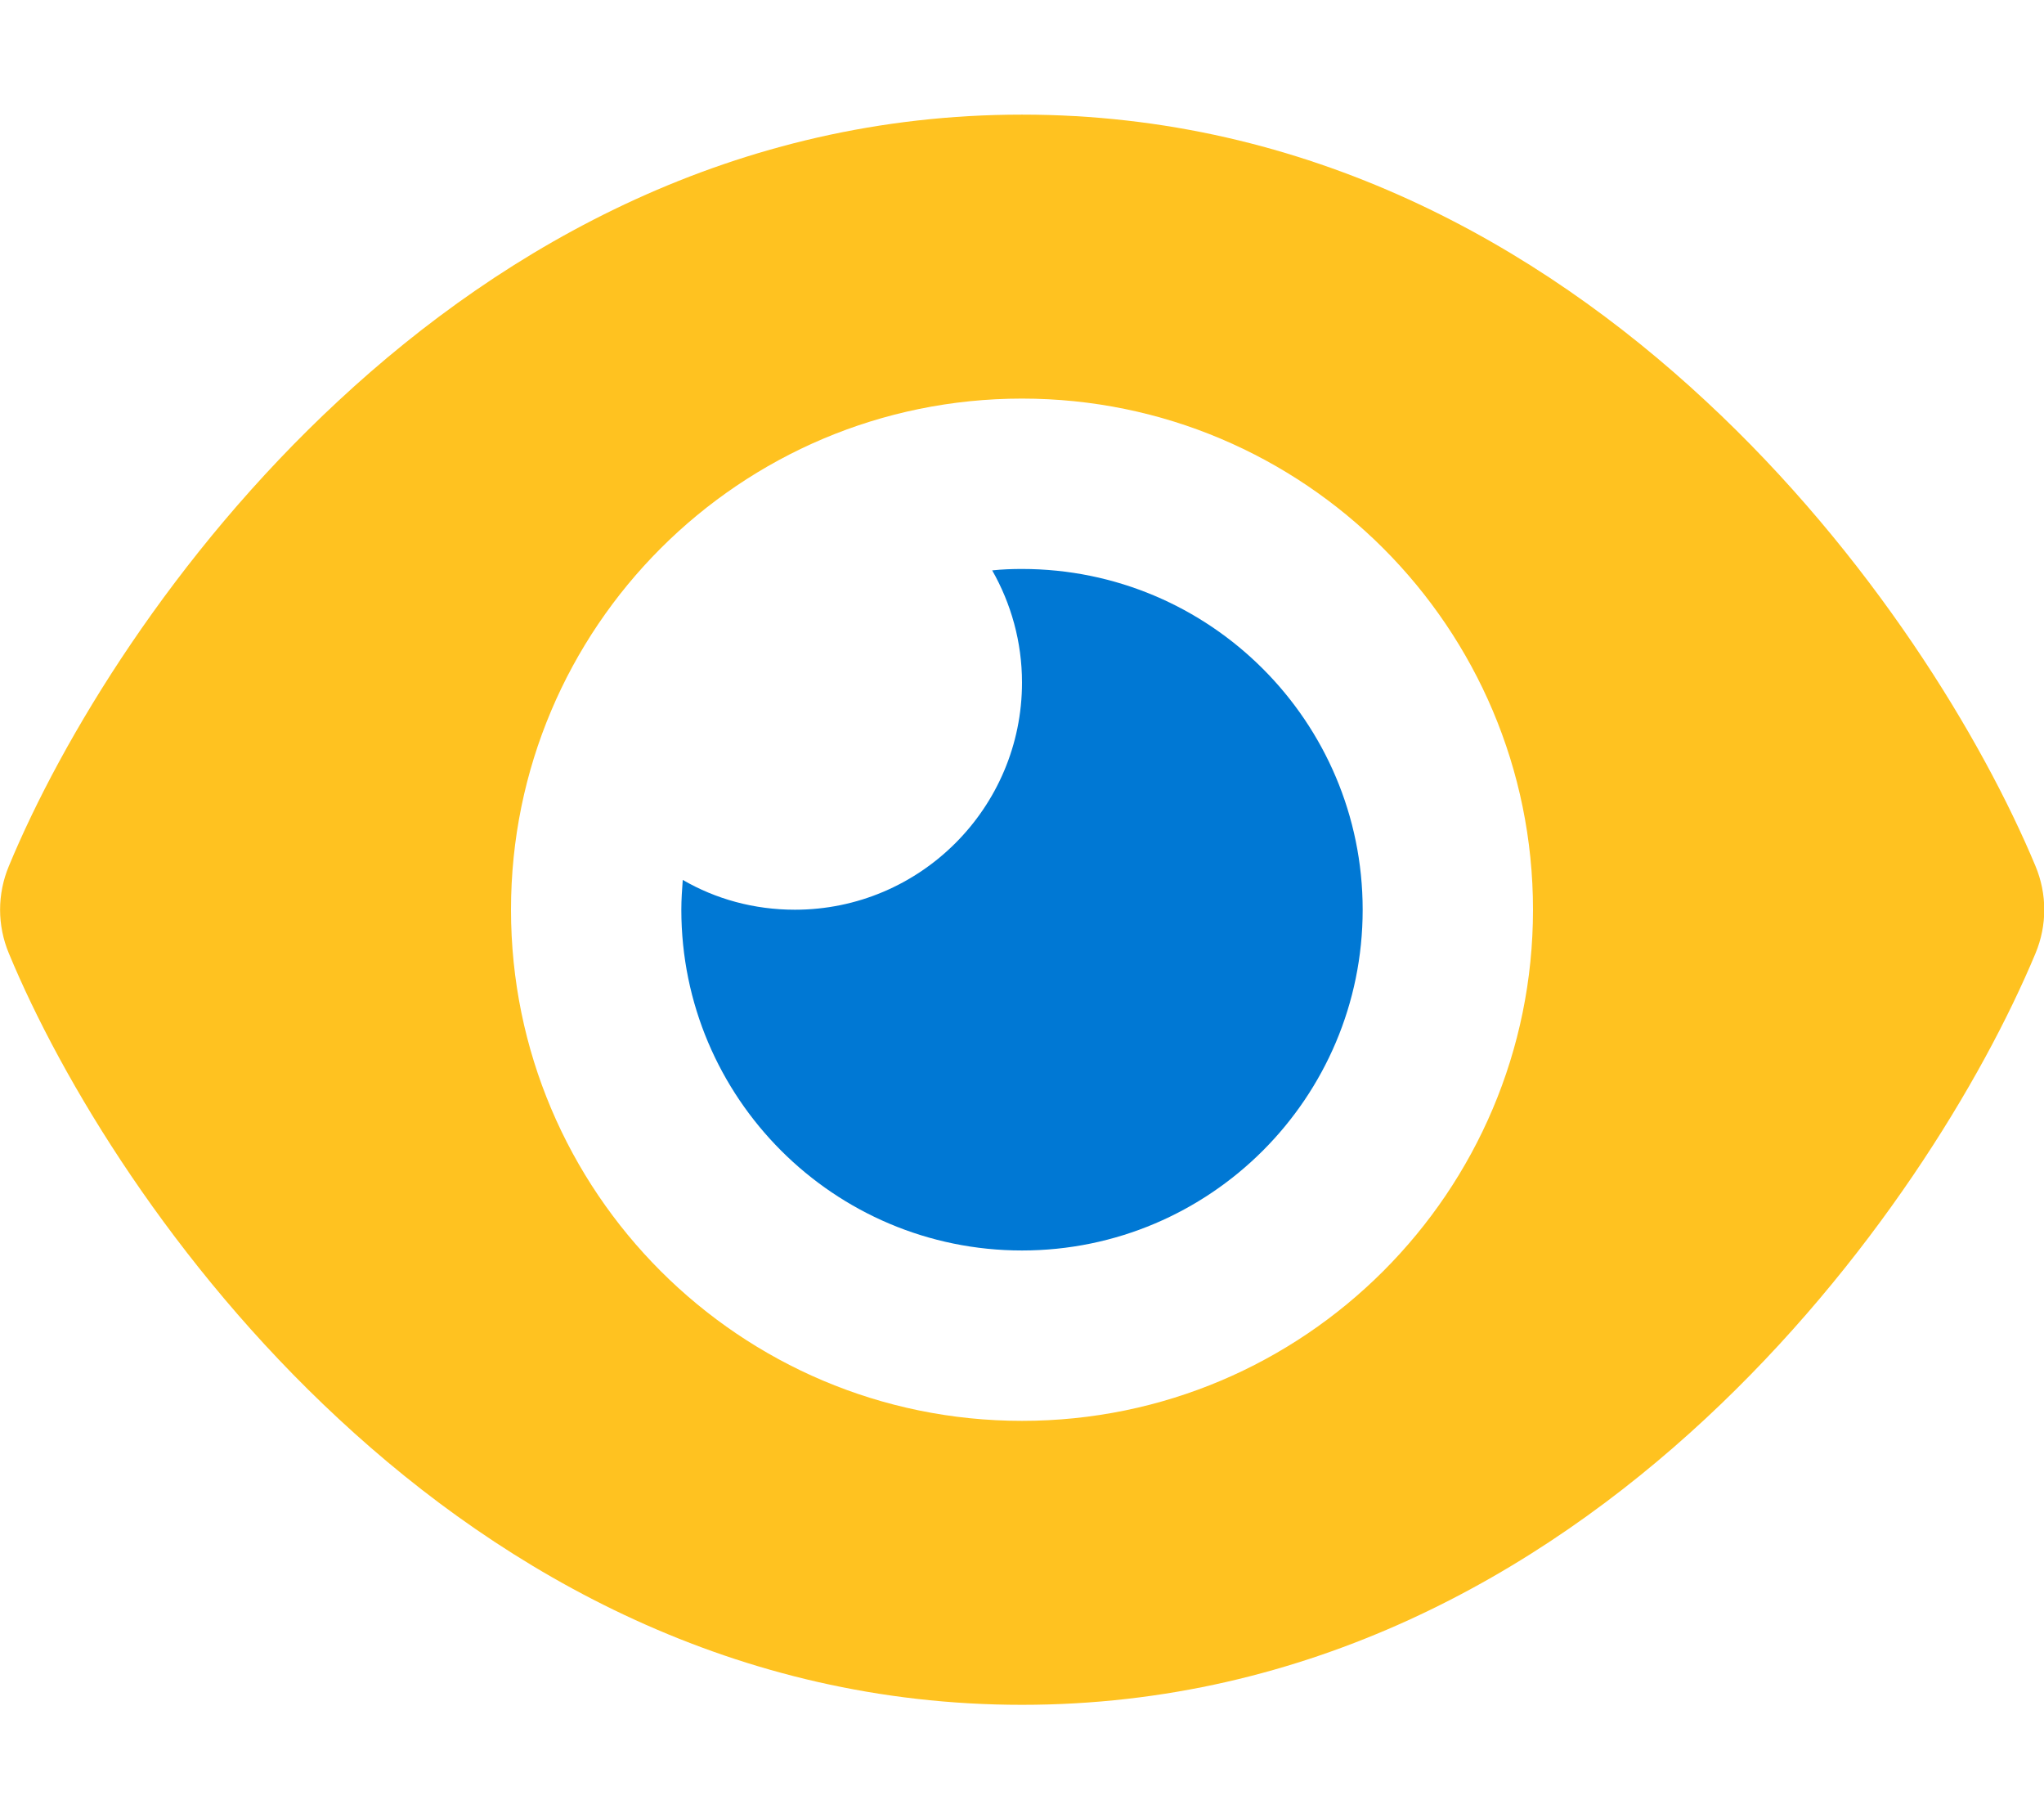
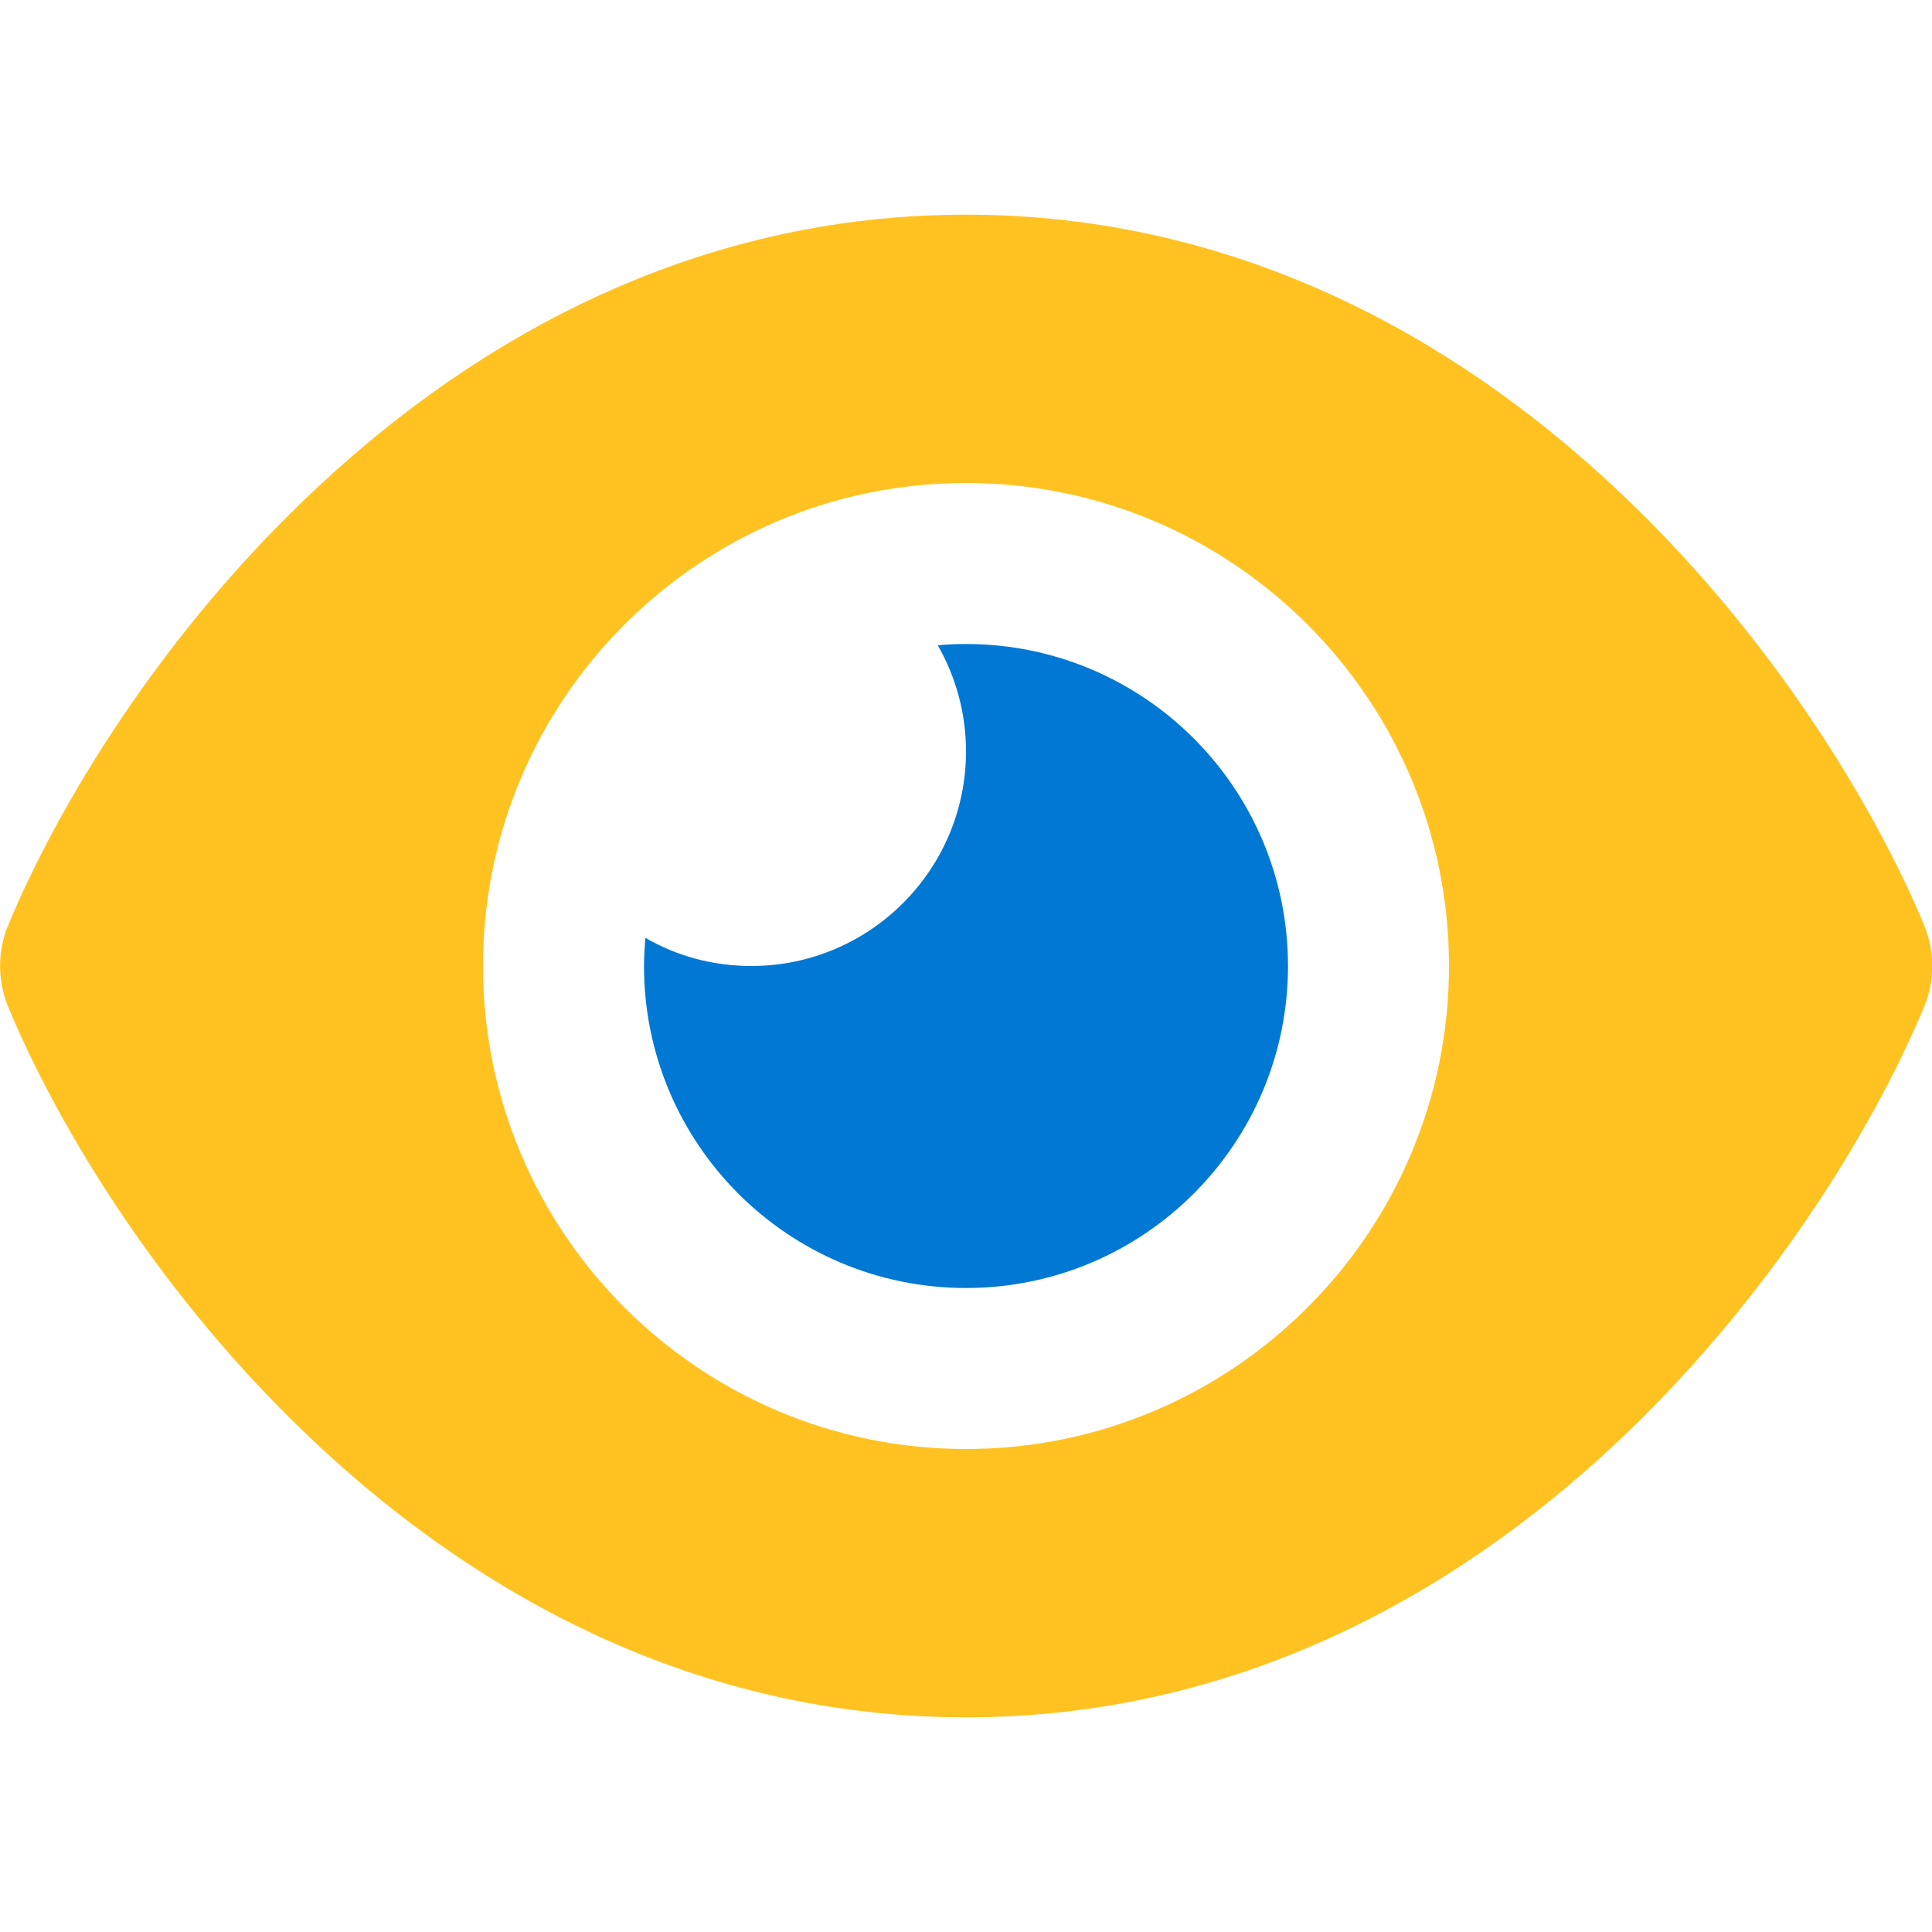
- <svg xmlns="http://www.w3.org/2000/svg" viewBox="0 0 576 512" version="1.1" id="svg4">
+ <svg xmlns="http://www.w3.org/2000/svg" viewBox="0 0 576 576" version="1.1" id="svg4" width="576" height="576">
  <defs id="defs8" />
-   <path id="path2" style="fill:#0078d4;fill-opacity:1" d="M 288 160.293 C 285.2 160.293 282.4 160.393 279.6 160.693 C 284.9 169.993 288 180.793 288 192.293 C 288 227.593 259.3 256.293 224 256.293 C 212.5 256.293 201.7 253.293 192.4 247.893 C 192.2 250.693 192 253.393 192 256.293 C 192 309.293 235 352.293 288 352.293 C 341 352.293 384 309.293 384 256.293 C 384 203.293 341 160.293 288 160.293 z " />
-   <path id="path1693" style="fill:#ffb900;fill-opacity:0.875" d="M 288 32.293 C 207.2 32.293 142.5 69.093 95.4 112.893 C 48.6 156.293 17.3 208.294 2.5 243.994 C -0.8 251.894 -0.8 260.694 2.5 268.594 C 17.3 304.294 48.6 356.293 95.4 399.693 C 142.5 443.493 207.2 480.293 288 480.293 C 368.8 480.293 433.5 443.493 480.6 399.693 C 527.4 356.193 558.7 304.294 573.6 268.594 C 576.9 260.694 576.9 251.894 573.6 243.994 C 558.7 208.294 527.4 156.293 480.6 112.893 C 433.5 69.093 368.8 32.293 288 32.293 z M 288 112.293 C 367.5 112.293 432 176.793 432 256.293 C 432 335.793 367.5 400.293 288 400.293 C 208.5 400.293 144 335.793 144 256.293 C 144 176.793 208.5 112.293 288 112.293 z M 288.844 147.207 A 108.793 108.206 0 0 1 294.182 147.338 A 108.793 108.206 0 0 0 288.844 147.207 z " />
+   <path id="path2" style="fill:#0078d4;fill-opacity:1" d="m 288,192 c -2.8,0 -5.6,0.1 -8.4,0.4 5.3,9.3 8.4,20.1 8.4,31.6 0,35.3 -28.7,64 -64,64 -11.5,0 -22.3,-3 -31.6,-8.4 C 192.2,282.4 192,285.1 192,288 c 0,53 43,96 96,96 53,0 96,-43 96,-96 0,-53 -43,-96 -96,-96 z" />
+   <path id="path1693" style="fill:#ffb900;fill-opacity:0.875" d="m 288,64 c -80.8,0 -145.5,36.8 -192.6,80.6 -46.8,43.4 -78.1,95.402 -92.9,131.102 -3.3,7.9 -3.3,16.7 0,24.6 14.8,35.7 46.1,87.7 92.9,131.1 C 142.5,475.2 207.2,512 288,512 c 80.8,0 145.5,-36.8 192.6,-80.6 46.8,-43.5 78.1,-95.4 93,-131.1 3.3,-7.9 3.3,-16.7 0,-24.6 -14.9,-35.7 -46.2,-87.702 -93,-131.102 C 433.5,100.8 368.8,64 288,64 Z M 288,144 c 79.5,0 144,64.5 144,144 0,79.5 -64.5,144 -144,144 -79.5,0 -144,-64.5 -144,-144 0,-79.5 64.5,-144 144,-144 z m 0.844,34.914 a 108.793,108.206 0 0 1 5.338,0.131 108.793,108.206 0 0 0 -5.338,-0.131 z" />
</svg>
